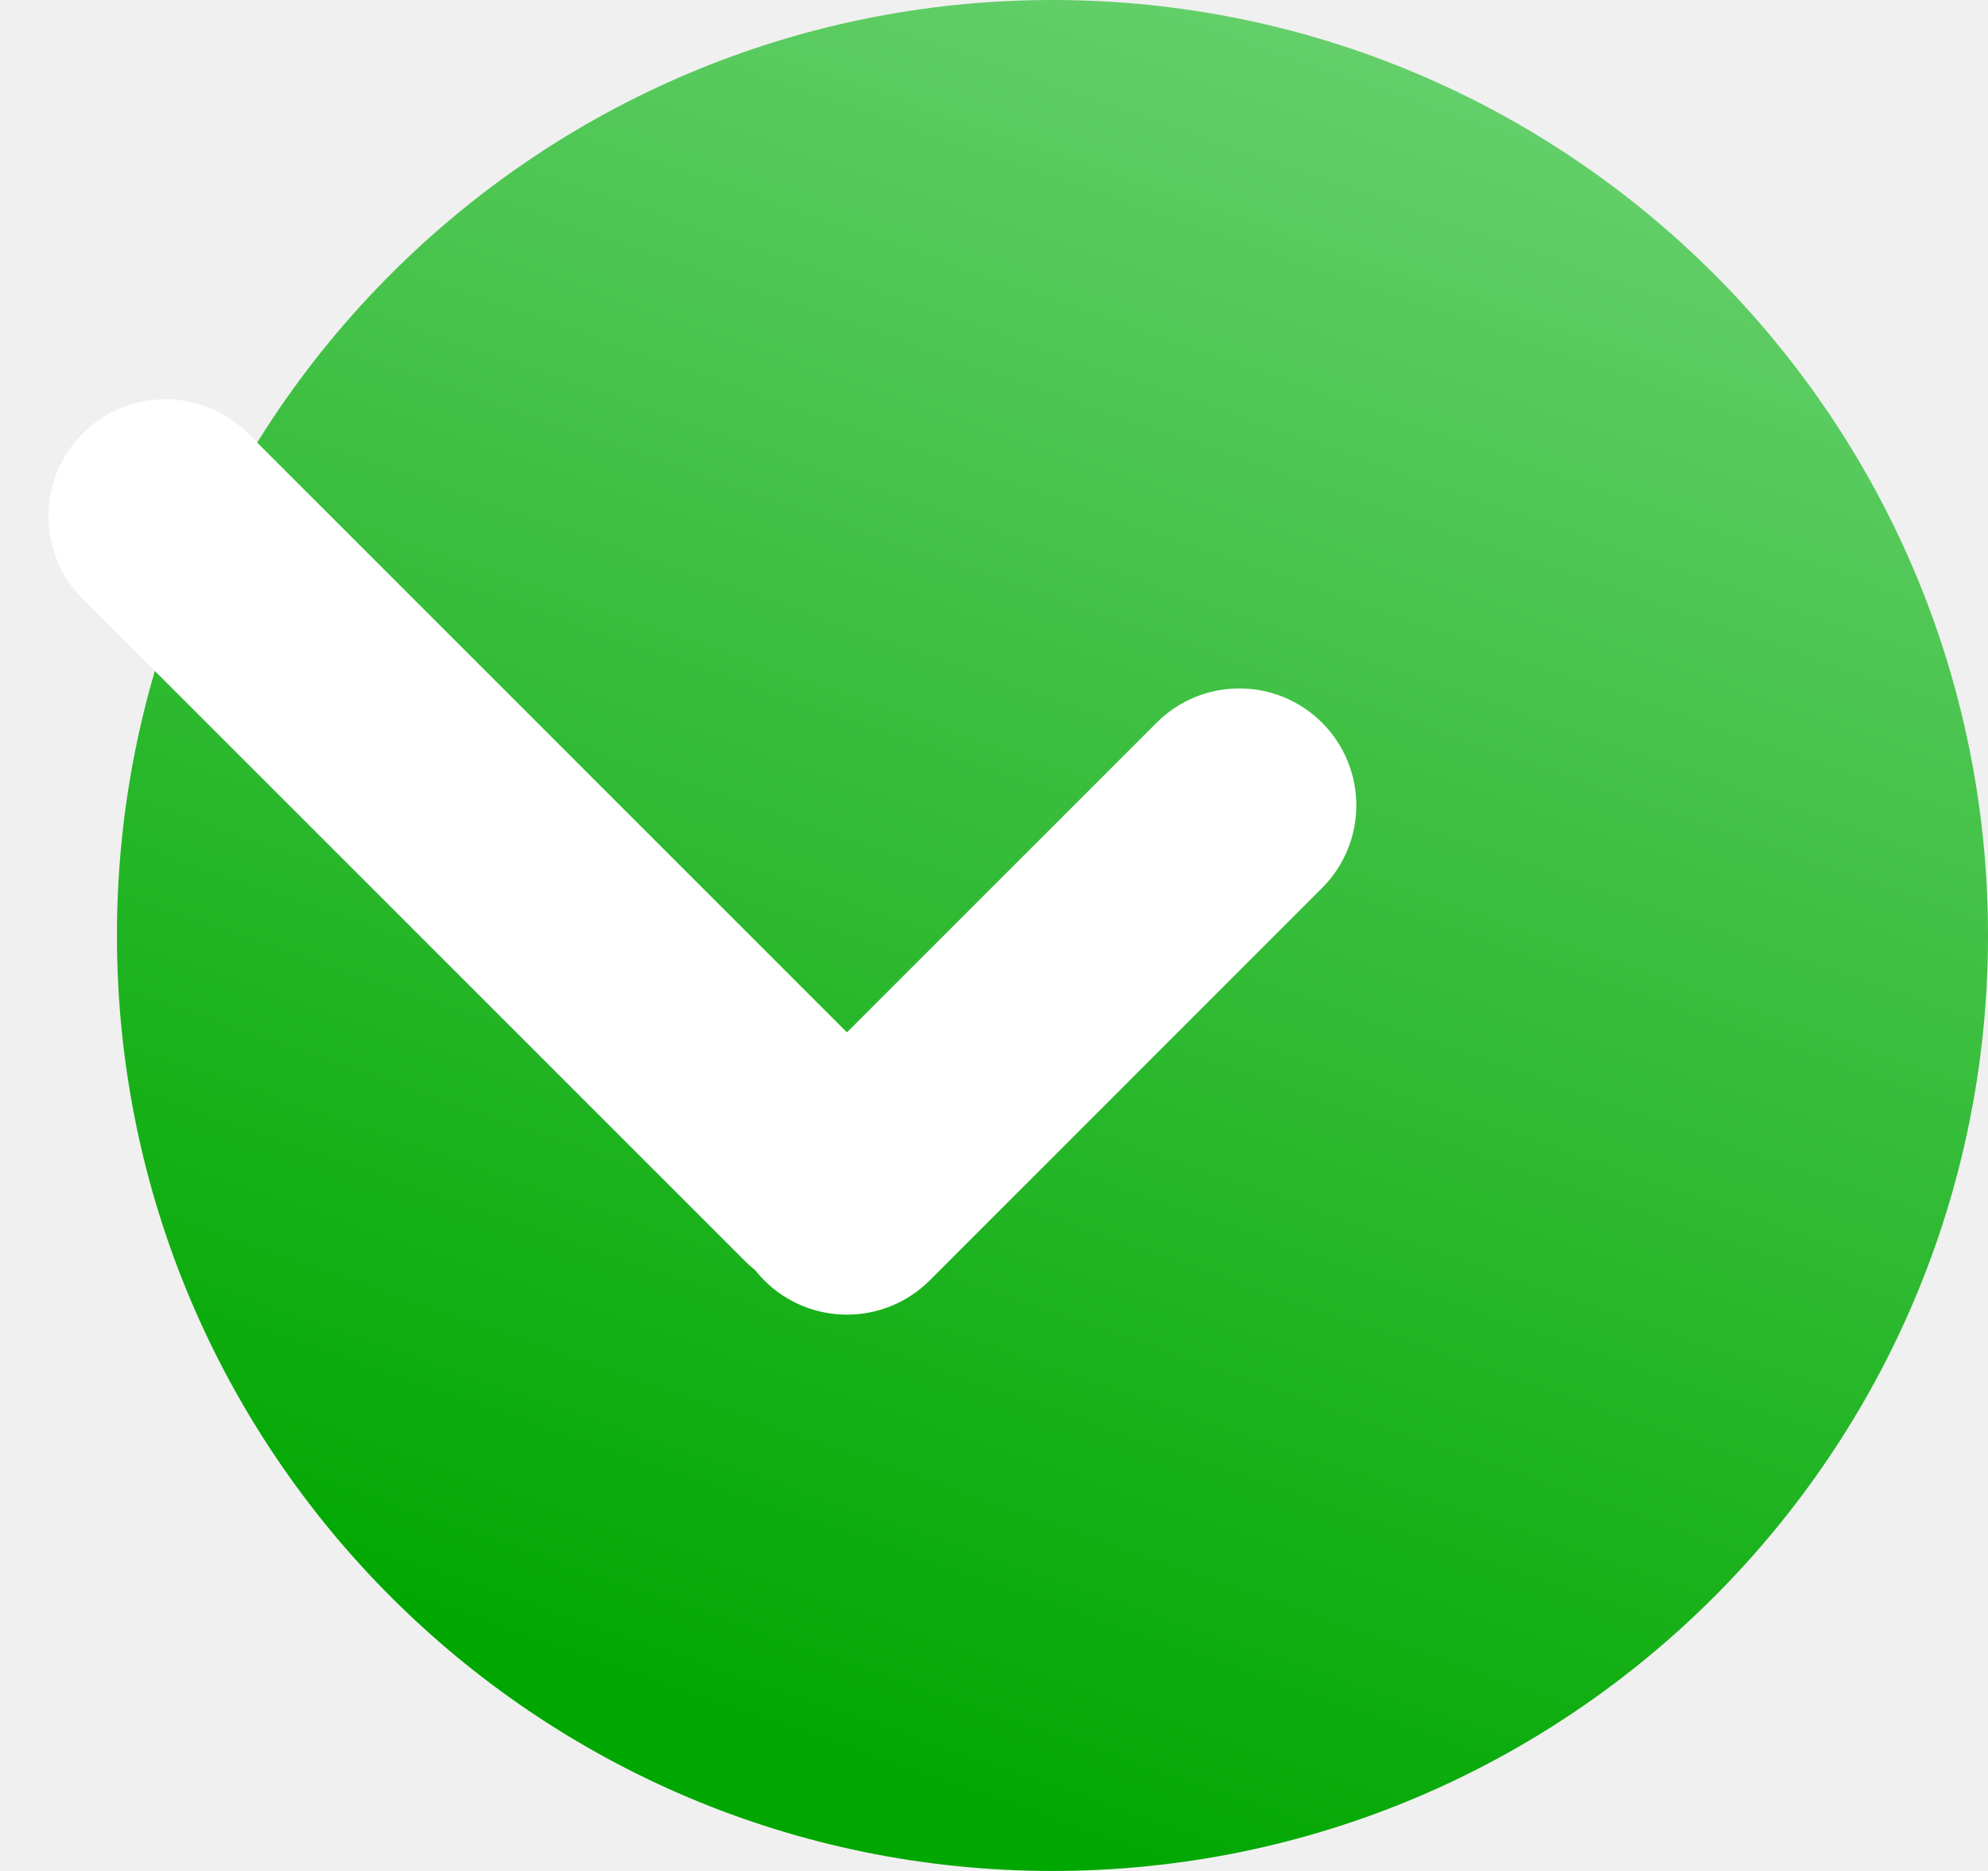
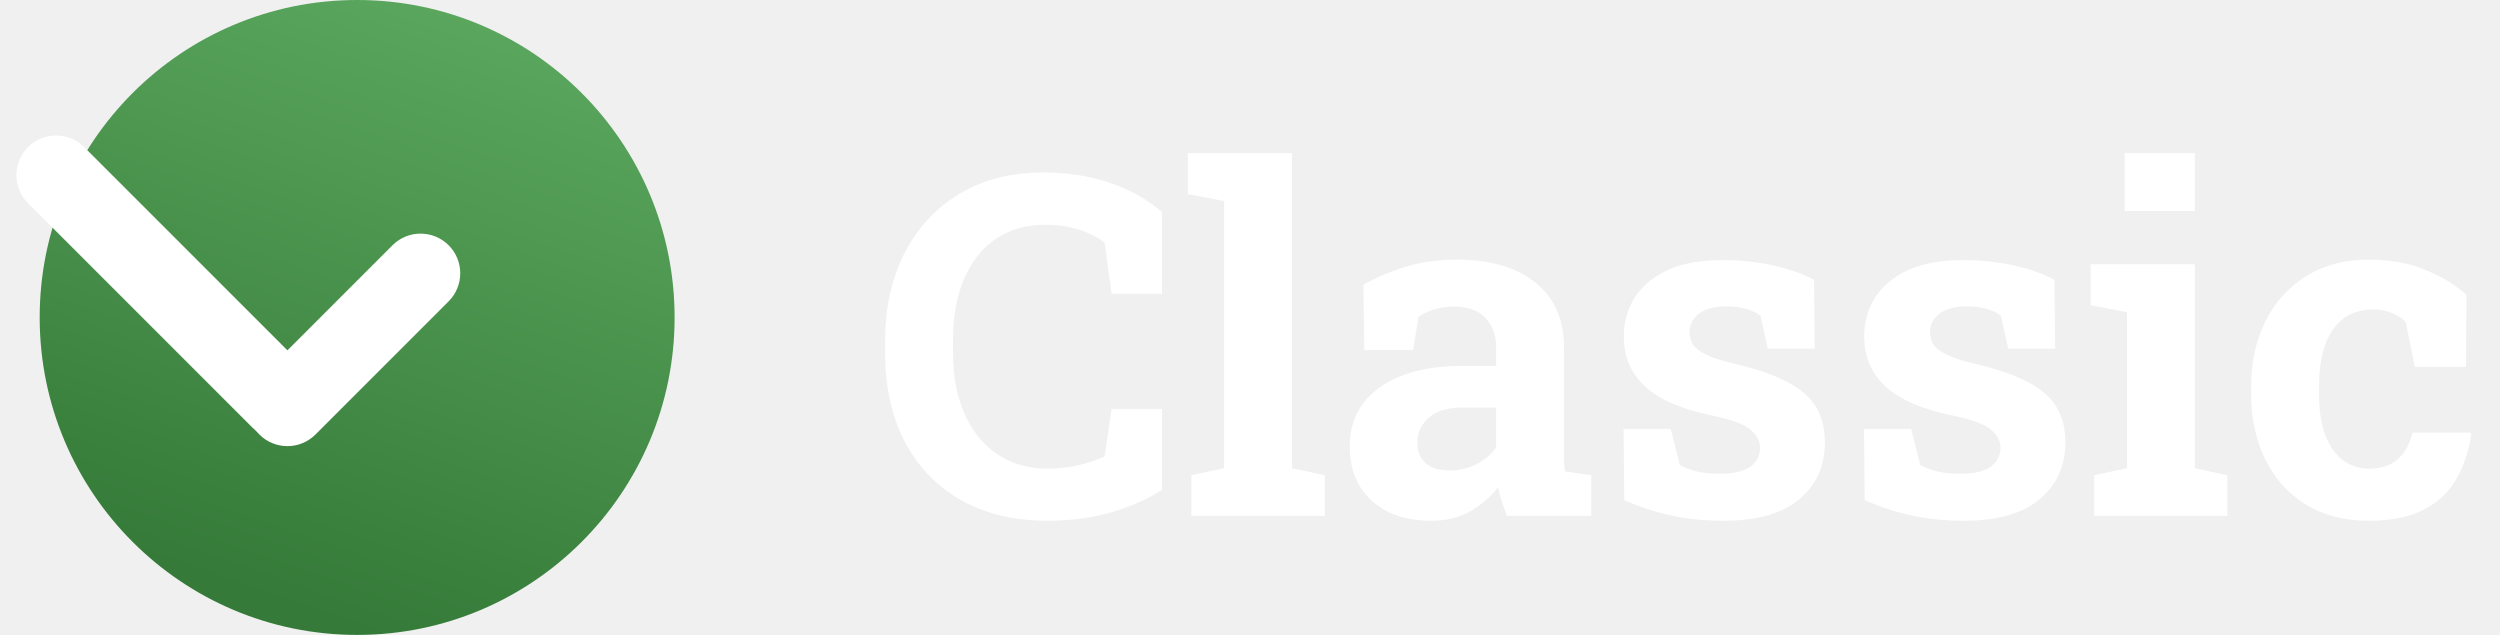
- <svg xmlns="http://www.w3.org/2000/svg" width="17" height="16" viewBox="0 0 17 16" fill="none">
-   <circle cx="9" cy="8" r="8" fill="url(#paint0_linear_12_7)" />
+ <svg xmlns="http://www.w3.org/2000/svg" width="63" height="16" viewBox="0 0 63 16" fill="none">
+   <circle cx="9" cy="8" r="8" fill="url(#paint0_linear_204_11)" />
  <path d="M7.778 9.364C8.169 9.754 8.169 10.388 7.778 10.778V10.778C7.388 11.169 6.754 11.169 6.364 10.778L0.707 5.121C0.317 4.731 0.317 4.098 0.707 3.707V3.707C1.098 3.317 1.731 3.317 2.121 3.707L7.778 9.364Z" fill="white" />
  <path d="M9.891 6.18C10.281 5.79 10.915 5.79 11.305 6.18V6.18C11.696 6.571 11.696 7.204 11.305 7.594L7.95 10.95C7.559 11.34 6.926 11.34 6.536 10.95V10.95C6.145 10.559 6.145 9.926 6.536 9.535L9.891 6.18Z" fill="white" />
+   <path d="M26.389 13.123C25.561 13.123 24.84 12.951 24.227 12.607C23.613 12.26 23.139 11.77 22.803 11.137C22.471 10.5 22.305 9.748 22.305 8.881V8.594C22.305 7.766 22.465 7.033 22.785 6.396C23.109 5.756 23.57 5.254 24.168 4.891C24.766 4.527 25.477 4.346 26.301 4.346C26.879 4.346 27.42 4.428 27.924 4.592C28.432 4.756 28.885 5.006 29.283 5.342V7.404H28.012L27.836 6.109C27.707 6.016 27.566 5.936 27.414 5.869C27.262 5.803 27.096 5.752 26.916 5.717C26.74 5.682 26.549 5.664 26.342 5.664C25.857 5.664 25.441 5.783 25.094 6.021C24.746 6.26 24.479 6.598 24.291 7.035C24.107 7.469 24.016 7.984 24.016 8.582V8.881C24.016 9.479 24.113 9.996 24.309 10.434C24.504 10.871 24.781 11.211 25.141 11.453C25.5 11.691 25.926 11.81 26.418 11.81C26.664 11.81 26.91 11.783 27.156 11.729C27.406 11.67 27.633 11.596 27.836 11.506L28.012 10.305H29.283V12.344C28.951 12.562 28.537 12.748 28.041 12.9C27.545 13.049 26.994 13.123 26.389 13.123ZM30.021 13V11.975L30.848 11.799V5.066L29.934 4.891V3.859H32.559V11.799L33.385 11.975V13H30.021ZM36.068 13.123C35.44 13.123 34.94 12.955 34.568 12.619C34.197 12.279 34.012 11.818 34.012 11.236C34.012 10.838 34.119 10.488 34.334 10.188C34.553 9.887 34.873 9.65 35.295 9.479C35.721 9.307 36.244 9.221 36.865 9.221H37.703V8.752C37.703 8.447 37.613 8.201 37.434 8.014C37.258 7.822 36.992 7.727 36.637 7.727C36.453 7.727 36.289 7.75 36.145 7.797C36 7.84 35.867 7.902 35.746 7.984L35.611 8.822H34.381L34.357 7.176C34.69 6.988 35.049 6.836 35.435 6.719C35.822 6.602 36.254 6.543 36.73 6.543C37.559 6.543 38.213 6.736 38.693 7.123C39.174 7.506 39.414 8.055 39.414 8.77V11.383C39.414 11.469 39.414 11.555 39.414 11.641C39.418 11.723 39.426 11.803 39.438 11.881L40.1 11.975V13H37.978C37.935 12.891 37.893 12.773 37.85 12.648C37.807 12.523 37.775 12.398 37.756 12.273C37.553 12.531 37.312 12.738 37.035 12.895C36.762 13.047 36.44 13.123 36.068 13.123ZM36.525 11.857C36.764 11.857 36.99 11.805 37.205 11.699C37.42 11.59 37.586 11.447 37.703 11.271V10.27H36.859C36.484 10.27 36.199 10.355 36.004 10.527C35.812 10.699 35.717 10.906 35.717 11.148C35.717 11.375 35.787 11.551 35.928 11.676C36.072 11.797 36.272 11.857 36.525 11.857ZM43.428 13.123C42.955 13.123 42.514 13.078 42.103 12.988C41.697 12.898 41.307 12.77 40.932 12.602L40.914 10.809H42.103L42.332 11.723C42.465 11.789 42.609 11.842 42.766 11.881C42.926 11.92 43.107 11.94 43.31 11.94C43.693 11.94 43.963 11.877 44.119 11.752C44.275 11.627 44.353 11.471 44.353 11.283C44.353 11.107 44.27 10.953 44.102 10.82C43.938 10.684 43.607 10.565 43.111 10.463C42.361 10.307 41.809 10.065 41.453 9.736C41.098 9.408 40.92 8.988 40.92 8.477C40.92 8.125 41.008 7.805 41.184 7.516C41.363 7.227 41.635 6.994 41.998 6.818C42.365 6.643 42.834 6.555 43.404 6.555C43.881 6.555 44.316 6.602 44.711 6.695C45.109 6.785 45.443 6.904 45.713 7.053L45.73 8.787H44.547L44.365 7.955C44.26 7.877 44.135 7.818 43.99 7.779C43.85 7.74 43.69 7.721 43.51 7.721C43.209 7.721 42.978 7.781 42.818 7.902C42.658 8.023 42.578 8.18 42.578 8.371C42.578 8.48 42.605 8.582 42.66 8.676C42.719 8.77 42.832 8.857 43 8.939C43.168 9.021 43.412 9.1 43.732 9.174C44.518 9.354 45.09 9.594 45.449 9.895C45.809 10.191 45.988 10.609 45.988 11.148C45.988 11.738 45.773 12.215 45.344 12.578C44.918 12.941 44.279 13.123 43.428 13.123ZM49.486 13.123C49.014 13.123 48.572 13.078 48.162 12.988C47.756 12.898 47.365 12.77 46.99 12.602L46.973 10.809H48.162L48.391 11.723C48.523 11.789 48.668 11.842 48.824 11.881C48.984 11.92 49.166 11.94 49.369 11.94C49.752 11.94 50.022 11.877 50.178 11.752C50.334 11.627 50.412 11.471 50.412 11.283C50.412 11.107 50.328 10.953 50.16 10.82C49.996 10.684 49.666 10.565 49.17 10.463C48.42 10.307 47.867 10.065 47.512 9.736C47.156 9.408 46.978 8.988 46.978 8.477C46.978 8.125 47.066 7.805 47.242 7.516C47.422 7.227 47.693 6.994 48.057 6.818C48.424 6.643 48.893 6.555 49.463 6.555C49.94 6.555 50.375 6.602 50.77 6.695C51.168 6.785 51.502 6.904 51.772 7.053L51.789 8.787H50.605L50.424 7.955C50.318 7.877 50.193 7.818 50.049 7.779C49.908 7.74 49.748 7.721 49.568 7.721C49.268 7.721 49.037 7.781 48.877 7.902C48.717 8.023 48.637 8.18 48.637 8.371C48.637 8.48 48.664 8.582 48.719 8.676C48.777 8.77 48.891 8.857 49.059 8.939C49.227 9.021 49.471 9.1 49.791 9.174C50.576 9.354 51.148 9.594 51.508 9.895C51.867 10.191 52.047 10.609 52.047 11.148C52.047 11.738 51.832 12.215 51.402 12.578C50.977 12.941 50.338 13.123 49.486 13.123ZM52.773 13V11.975L53.6 11.799V7.867L52.685 7.691V6.66H55.31V11.799L56.131 11.975V13H52.773ZM53.541 5.318V3.859H55.31V5.318H53.541ZM59.688 13.123C59.078 13.123 58.551 12.986 58.105 12.713C57.664 12.44 57.324 12.062 57.086 11.582C56.848 11.098 56.728 10.545 56.728 9.924V9.748C56.728 9.123 56.85 8.57 57.092 8.09C57.334 7.609 57.676 7.232 58.117 6.959C58.559 6.682 59.078 6.543 59.676 6.543C60.246 6.543 60.736 6.633 61.147 6.812C61.56 6.988 61.897 7.193 62.154 7.428L62.143 9.244H60.853L60.625 8.113C60.531 8.02 60.412 7.943 60.268 7.885C60.123 7.826 59.977 7.797 59.828 7.797C59.516 7.797 59.256 7.875 59.049 8.031C58.846 8.188 58.693 8.41 58.592 8.699C58.49 8.988 58.44 9.338 58.44 9.748V9.924C58.44 10.357 58.496 10.715 58.609 10.996C58.723 11.273 58.873 11.479 59.06 11.611C59.252 11.744 59.465 11.81 59.699 11.81C60 11.81 60.24 11.732 60.42 11.576C60.603 11.416 60.728 11.191 60.795 10.902H62.26L62.277 10.938C62.211 11.387 62.078 11.775 61.879 12.104C61.684 12.432 61.406 12.684 61.047 12.859C60.691 13.035 60.238 13.123 59.688 13.123Z" fill="white" />
  <defs>
-     <linearGradient id="paint0_linear_12_7" x1="3.5" y1="14" x2="11.5" y2="-9" gradientUnits="userSpaceOnUse">
-       <stop stop-color="#00A700" />
-       <stop offset="1" stop-color="#9DE6A7" />
+     <linearGradient id="paint0_linear_204_11" x1="3.5" y1="14" x2="11.5" y2="-9" gradientUnits="userSpaceOnUse">
+       <stop stop-color="#357A38" />
+       <stop offset="1" stop-color="#6FBF73" />
    </linearGradient>
  </defs>
</svg>
